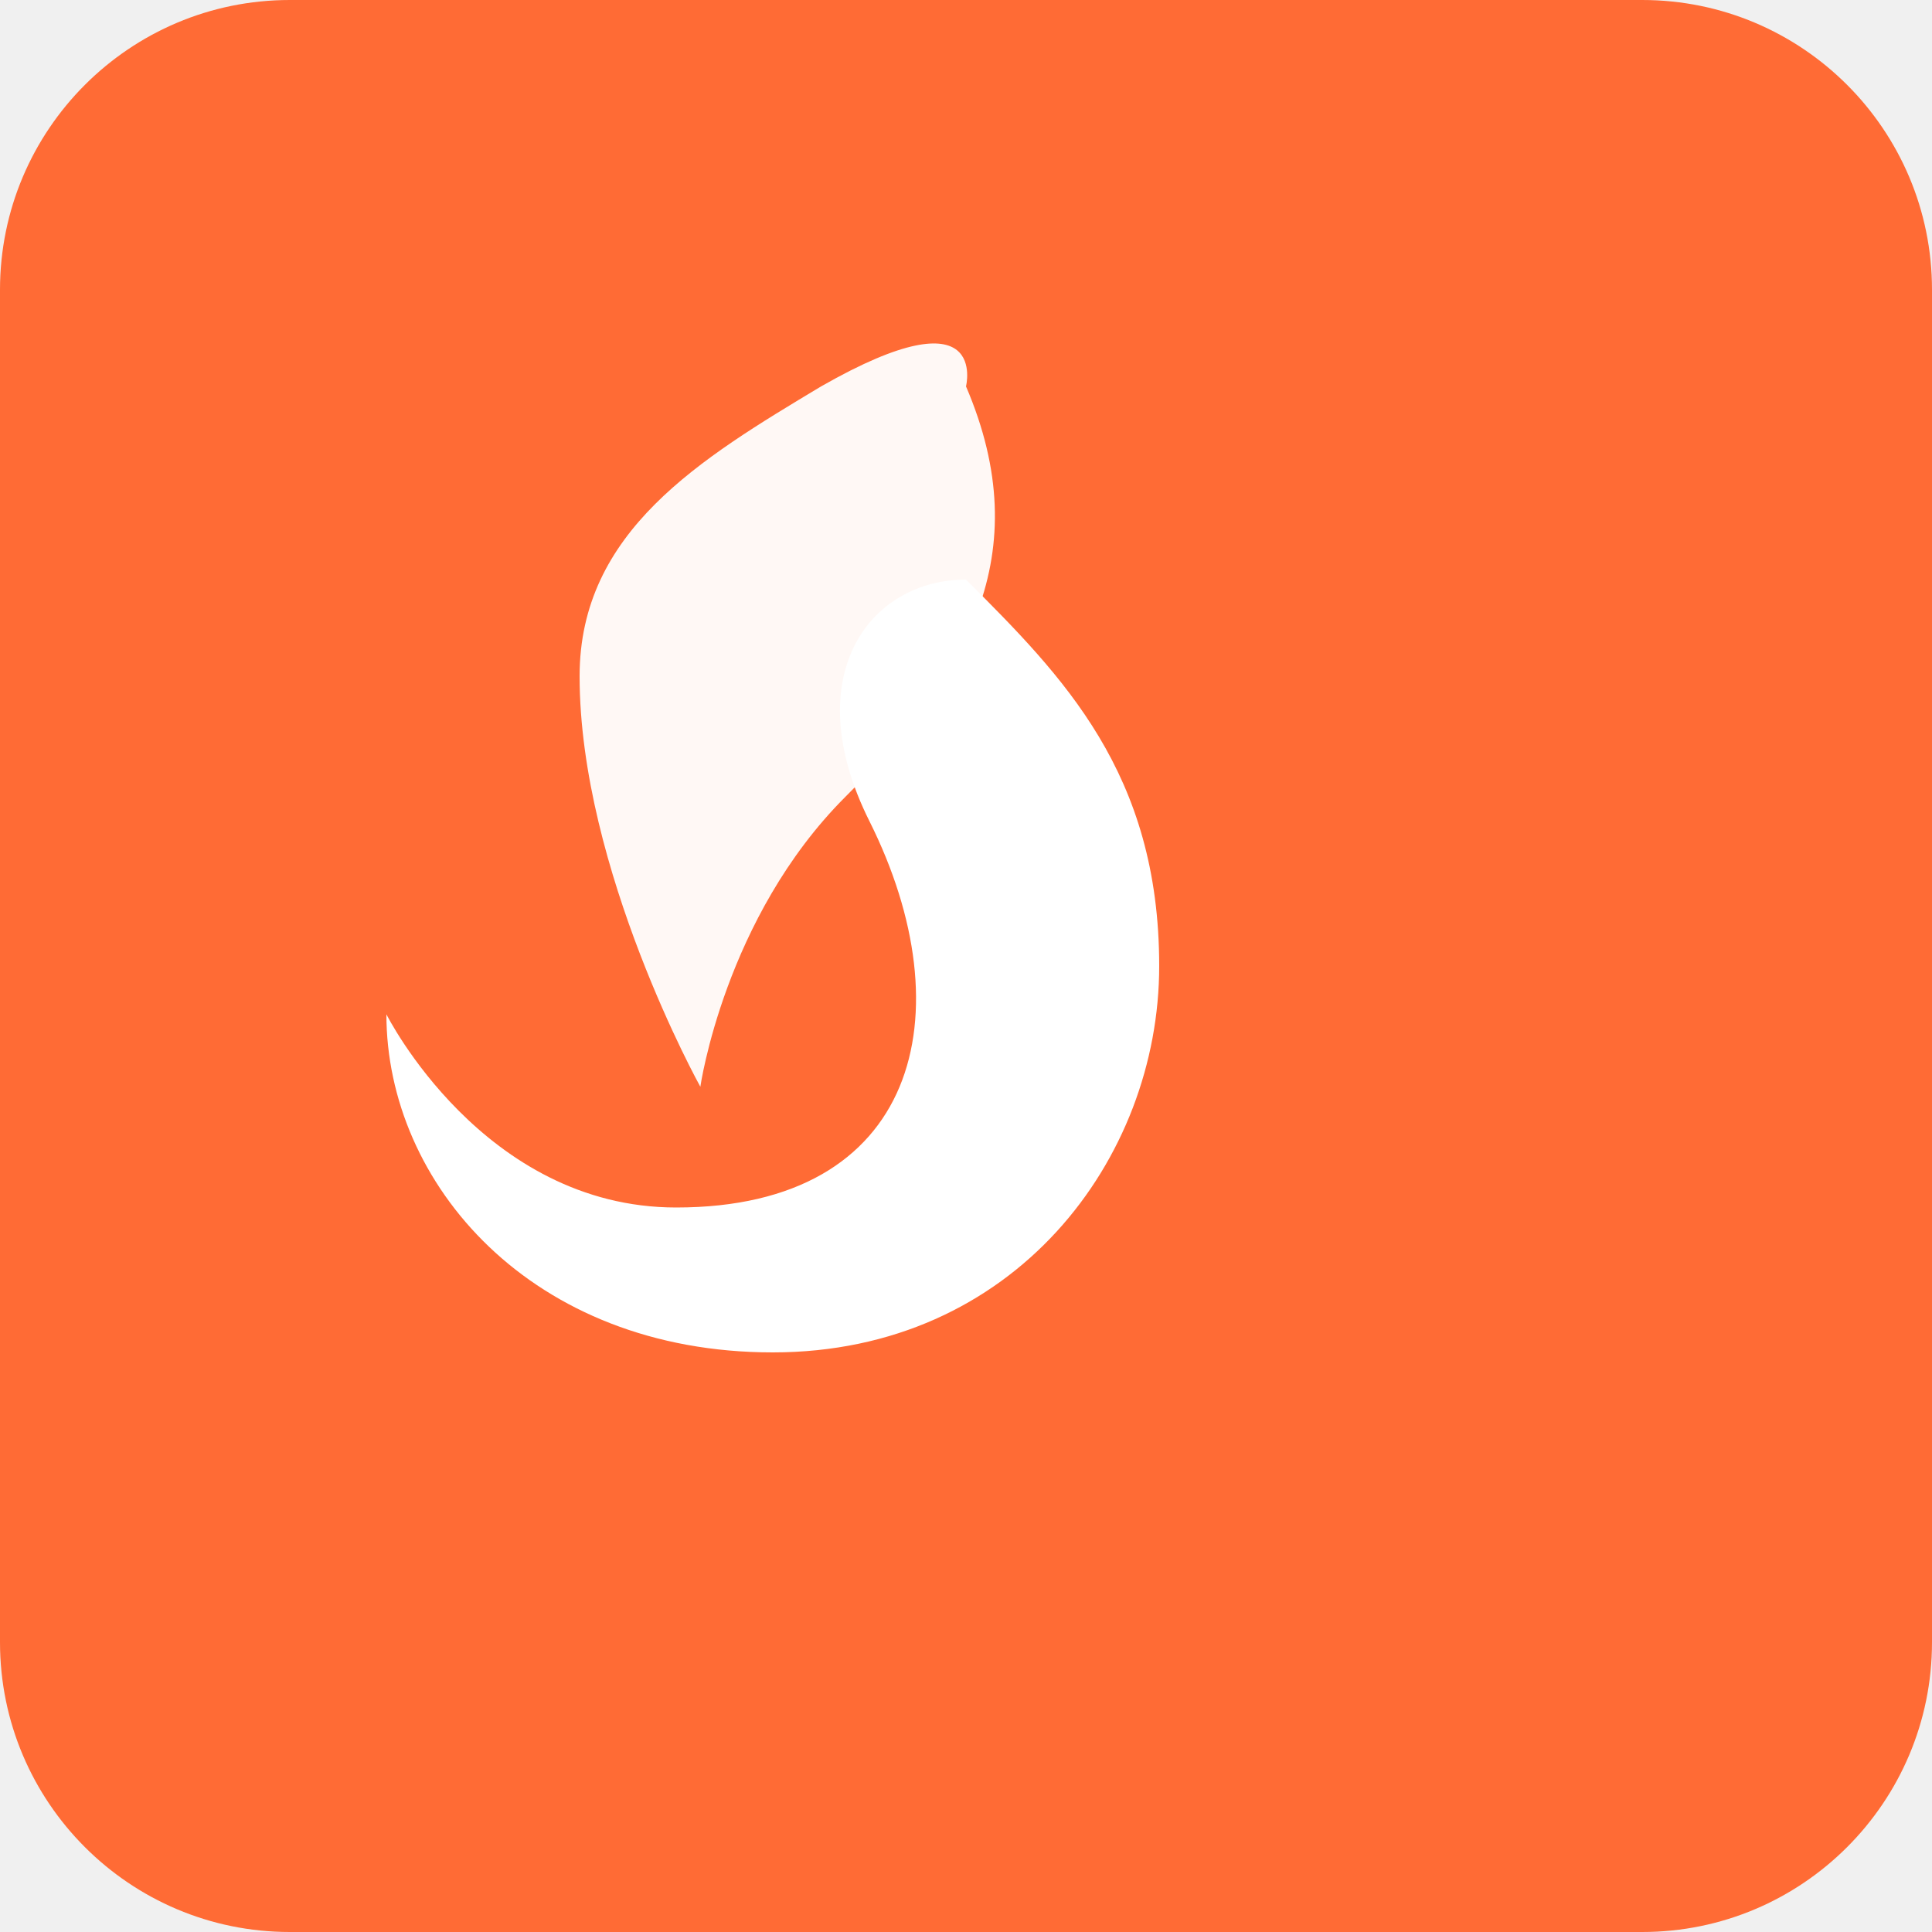
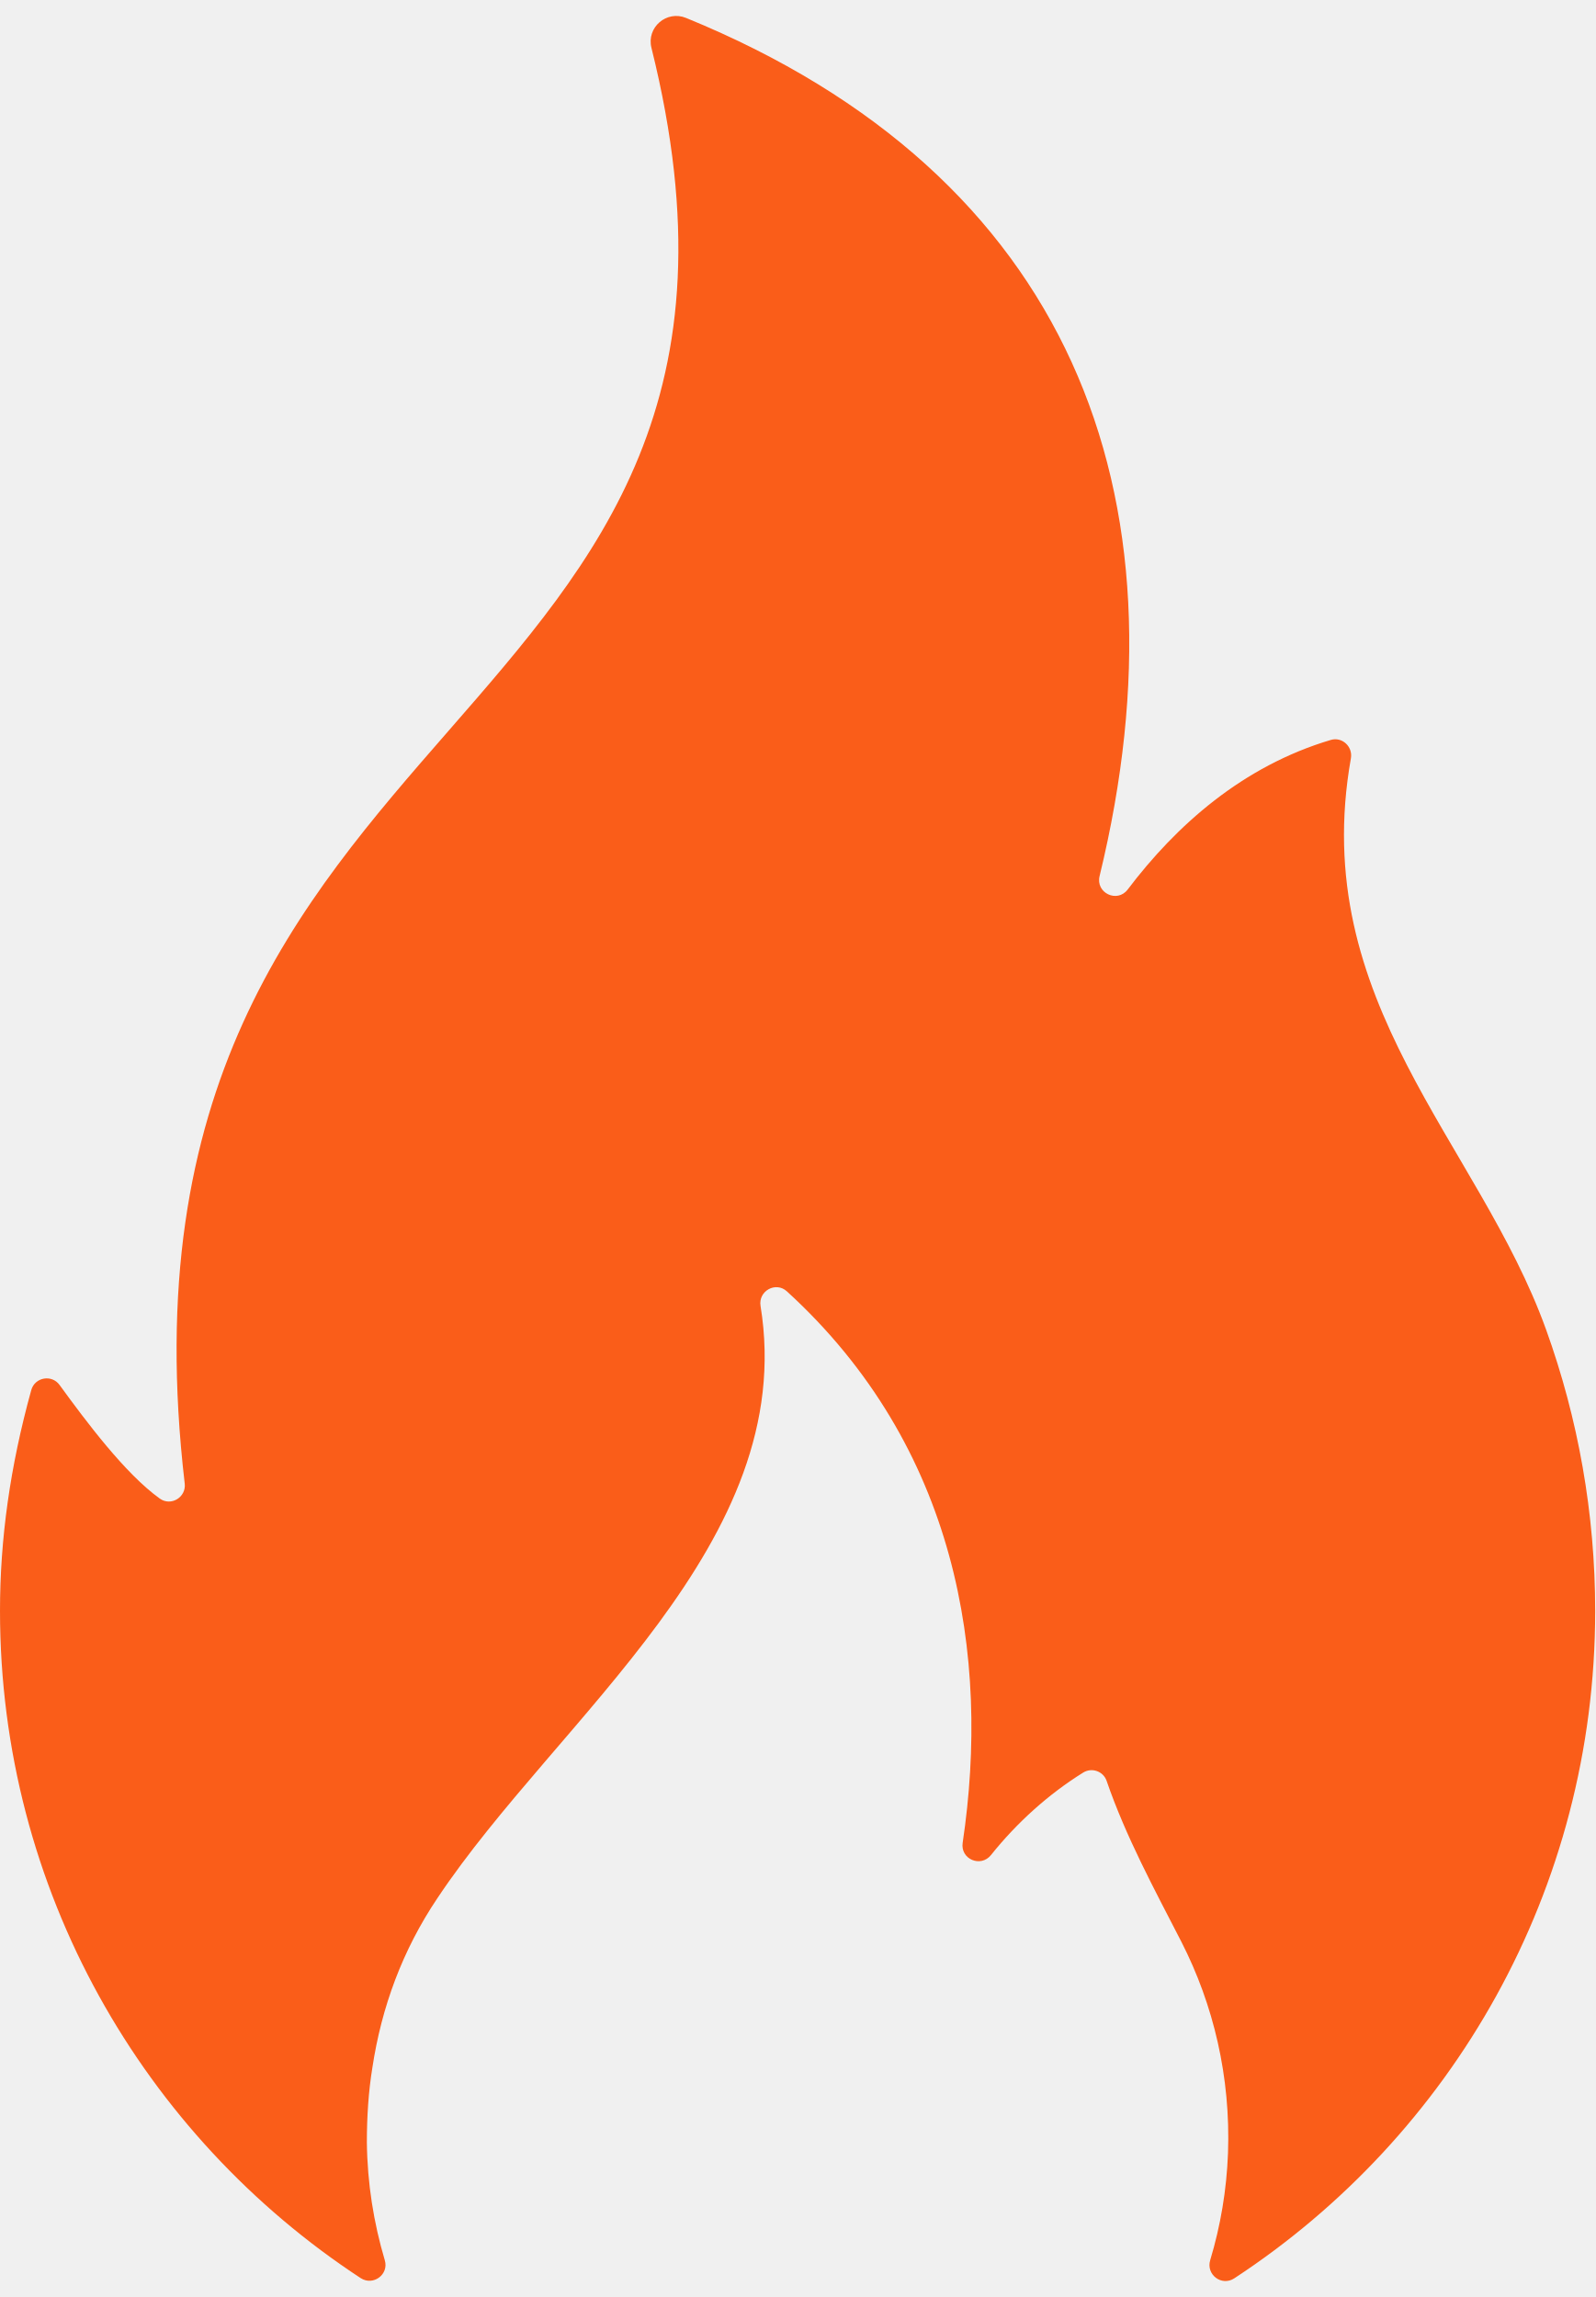
- <svg xmlns="http://www.w3.org/2000/svg" viewBox="0 0 40 40" fill="none">
-   <rect width="40" height="40" rx="6" fill="#FF6B35" />
-   <path d="M20 8c1.5 3.5 0 6-2.5 8.5-2.5 2.5-3 6-3 6S12 18 12 14c0-3 2.5-4.5 5-6 3.5-2 3 0 3 0z" fill="#fff" opacity=".95" />
-   <path d="M20 12c2 2 4 4 4 8s-3 8-8 8-8-3.5-8-7c0 0 2 4 6 4 5 0 6-4 4-8-1.5-3 0-5 2-5z" fill="#fff" />
+ <svg xmlns="http://www.w3.org/2000/svg" width="50" height="72" viewBox="0 0 50 72" fill="none">
+   <path d="M41.715 23.193C38.953 24.013 36.871 25.868 35.346 27.883C35.018 28.315 34.336 27.99 34.466 27.46C37.386 15.453 33.528 5.474 21.504 0.562C20.894 0.312 20.259 0.859 20.419 1.499C25.889 23.46 2.882 21.608 5.79 46.504C5.84 46.931 5.36 47.224 5.01 46.974C3.92 46.191 2.702 44.559 1.867 43.412C1.622 43.074 1.092 43.169 0.98 43.572C0.315 45.977 0 48.241 0 50.491C0 59.241 4.497 66.943 11.304 71.407C11.694 71.662 12.194 71.297 12.062 70.85C11.712 69.675 11.514 68.435 11.499 67.153C11.499 66.365 11.549 65.56 11.672 64.81C11.957 62.925 12.612 61.13 13.712 59.496C17.484 53.834 25.046 48.364 23.839 40.937C23.761 40.467 24.316 40.157 24.666 40.479C29.994 45.346 31.049 51.894 30.174 57.766C30.099 58.276 30.738 58.548 31.061 58.148C31.876 57.128 32.871 56.233 33.953 55.561C34.223 55.393 34.583 55.521 34.686 55.821C35.288 57.573 36.183 59.218 37.028 60.863C38.038 62.84 38.576 65.098 38.491 67.488C38.448 68.65 38.256 69.775 37.933 70.845C37.796 71.297 38.291 71.675 38.688 71.415C45.5 66.95 50 59.248 50 50.494C50 47.451 49.468 44.469 48.46 41.674C46.348 35.812 40.988 31.41 42.343 23.77C42.408 23.405 42.07 23.088 41.715 23.193Z" fill="#FA5D19" style="fill:#FA5D19;fill:color(display-p3 0.982 0.363 0.098);fill-opacity:1;" />
</svg>
